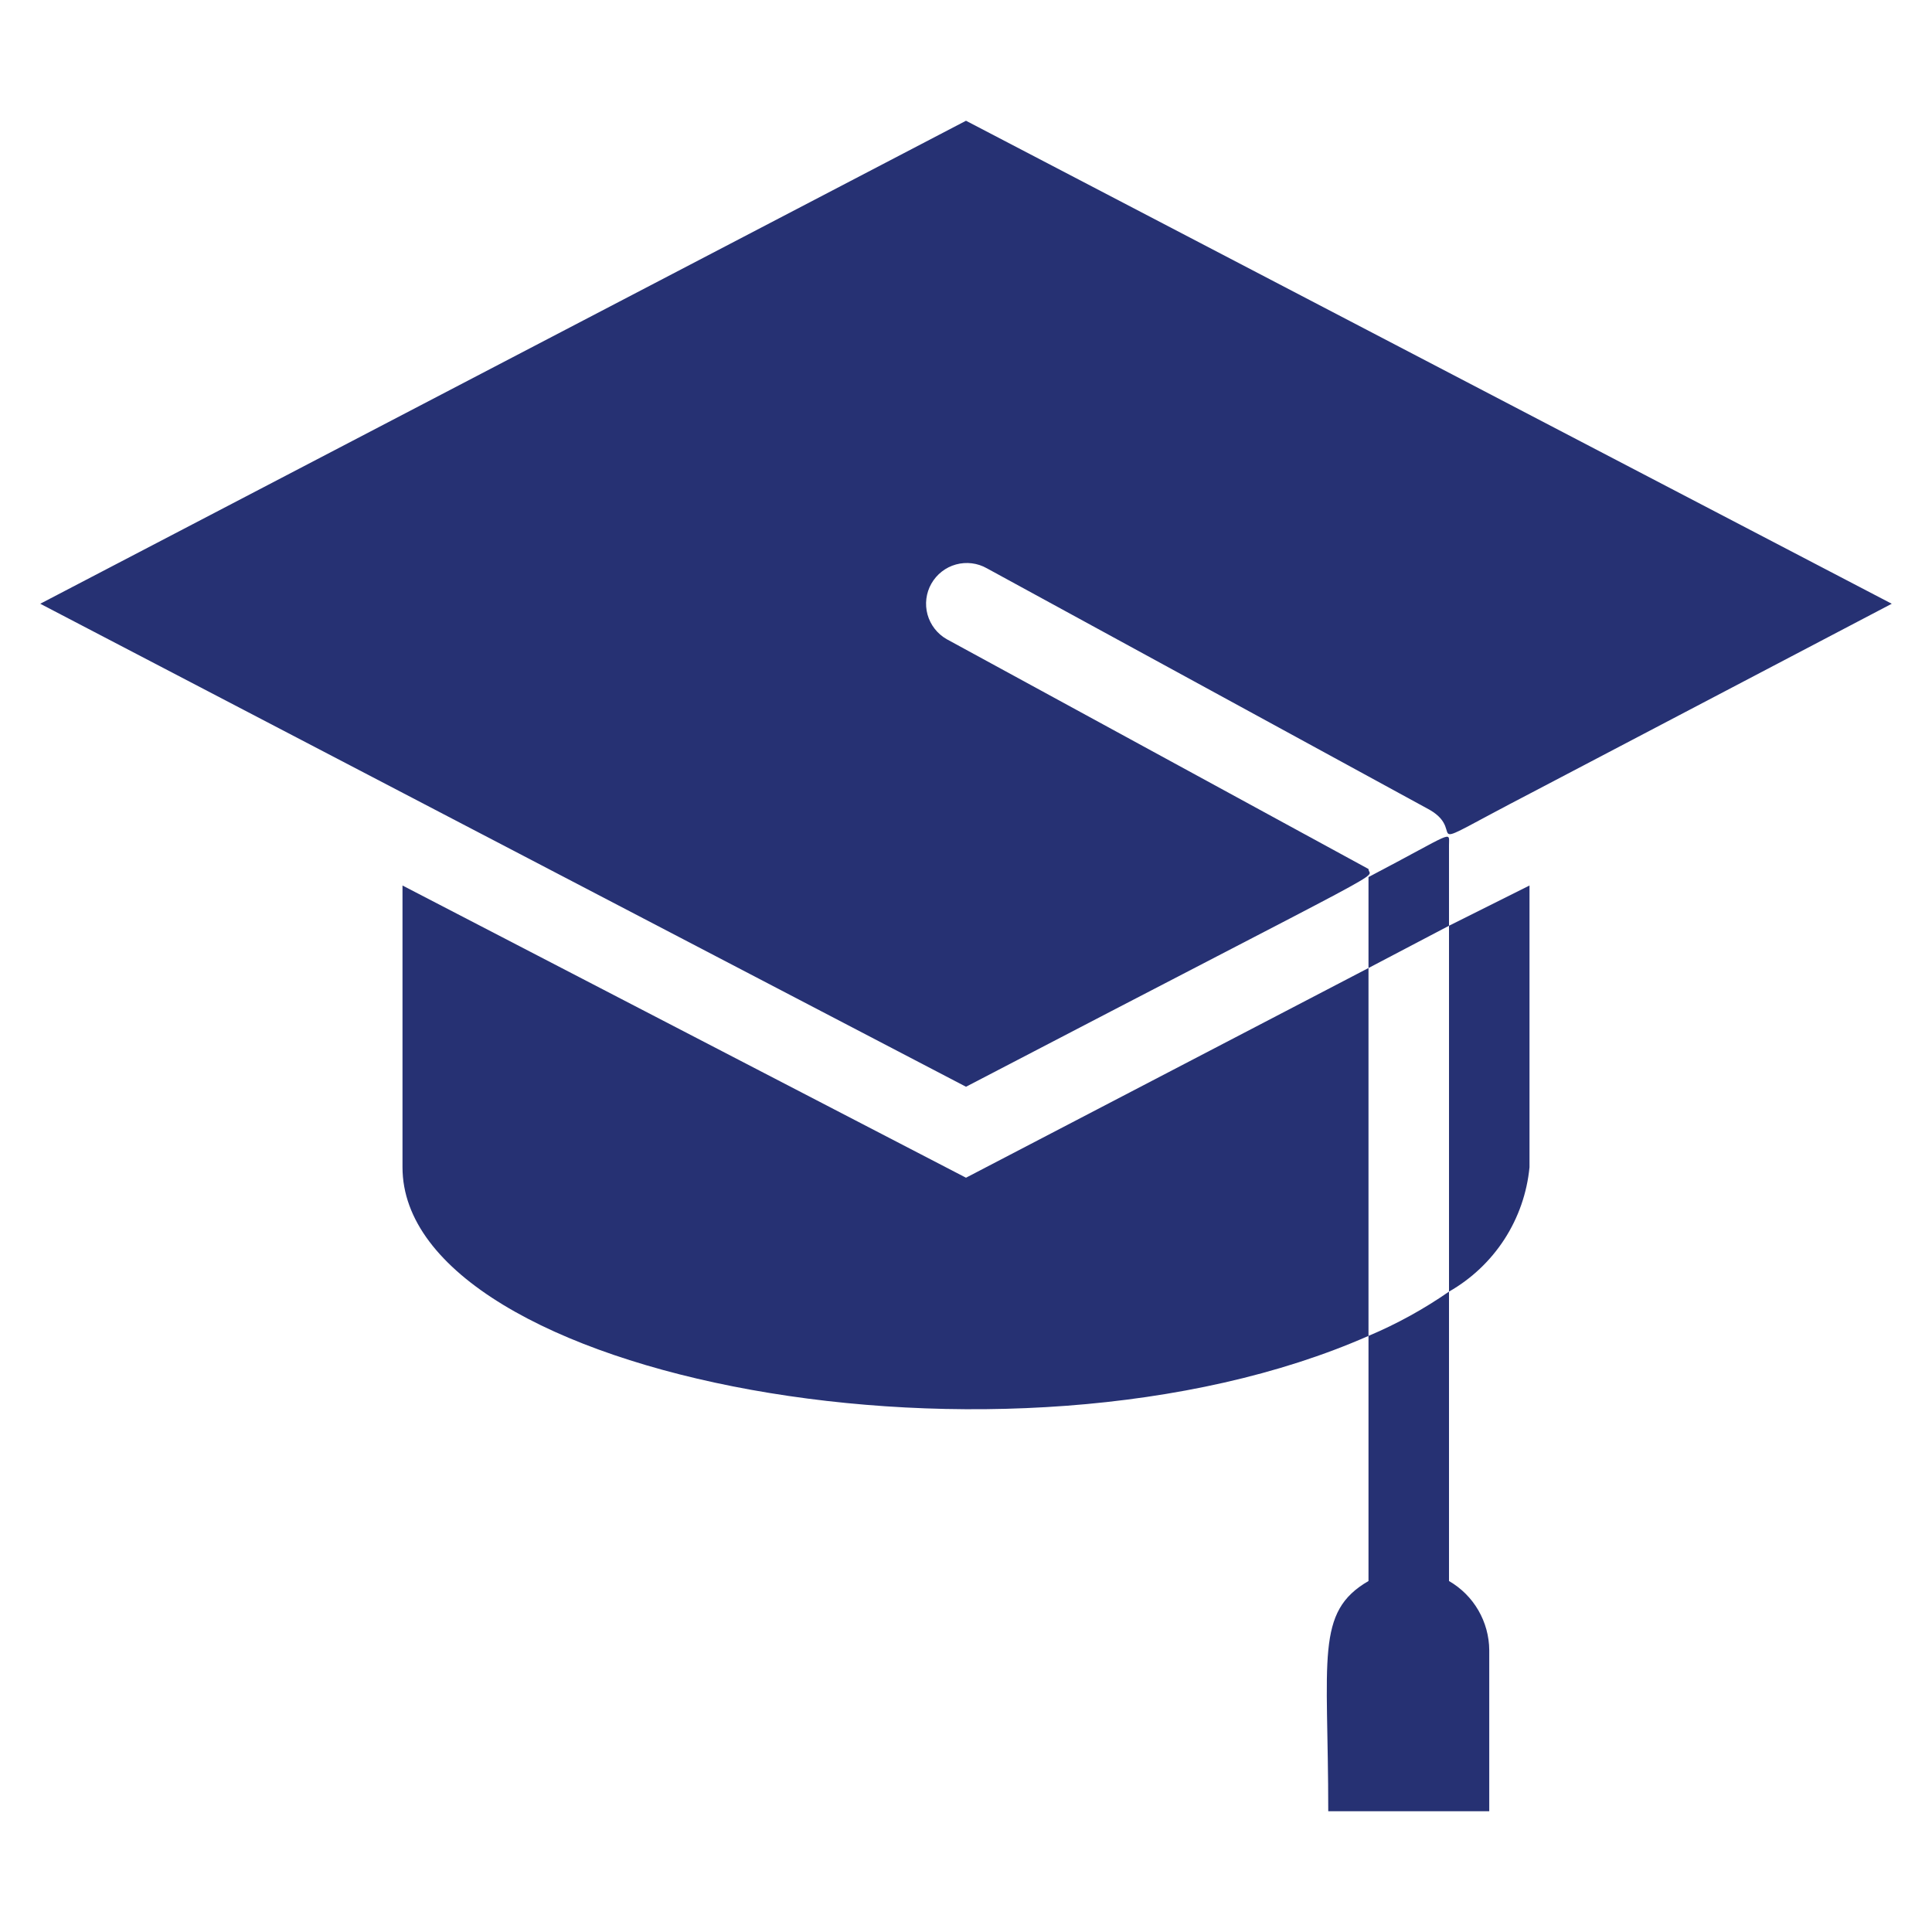
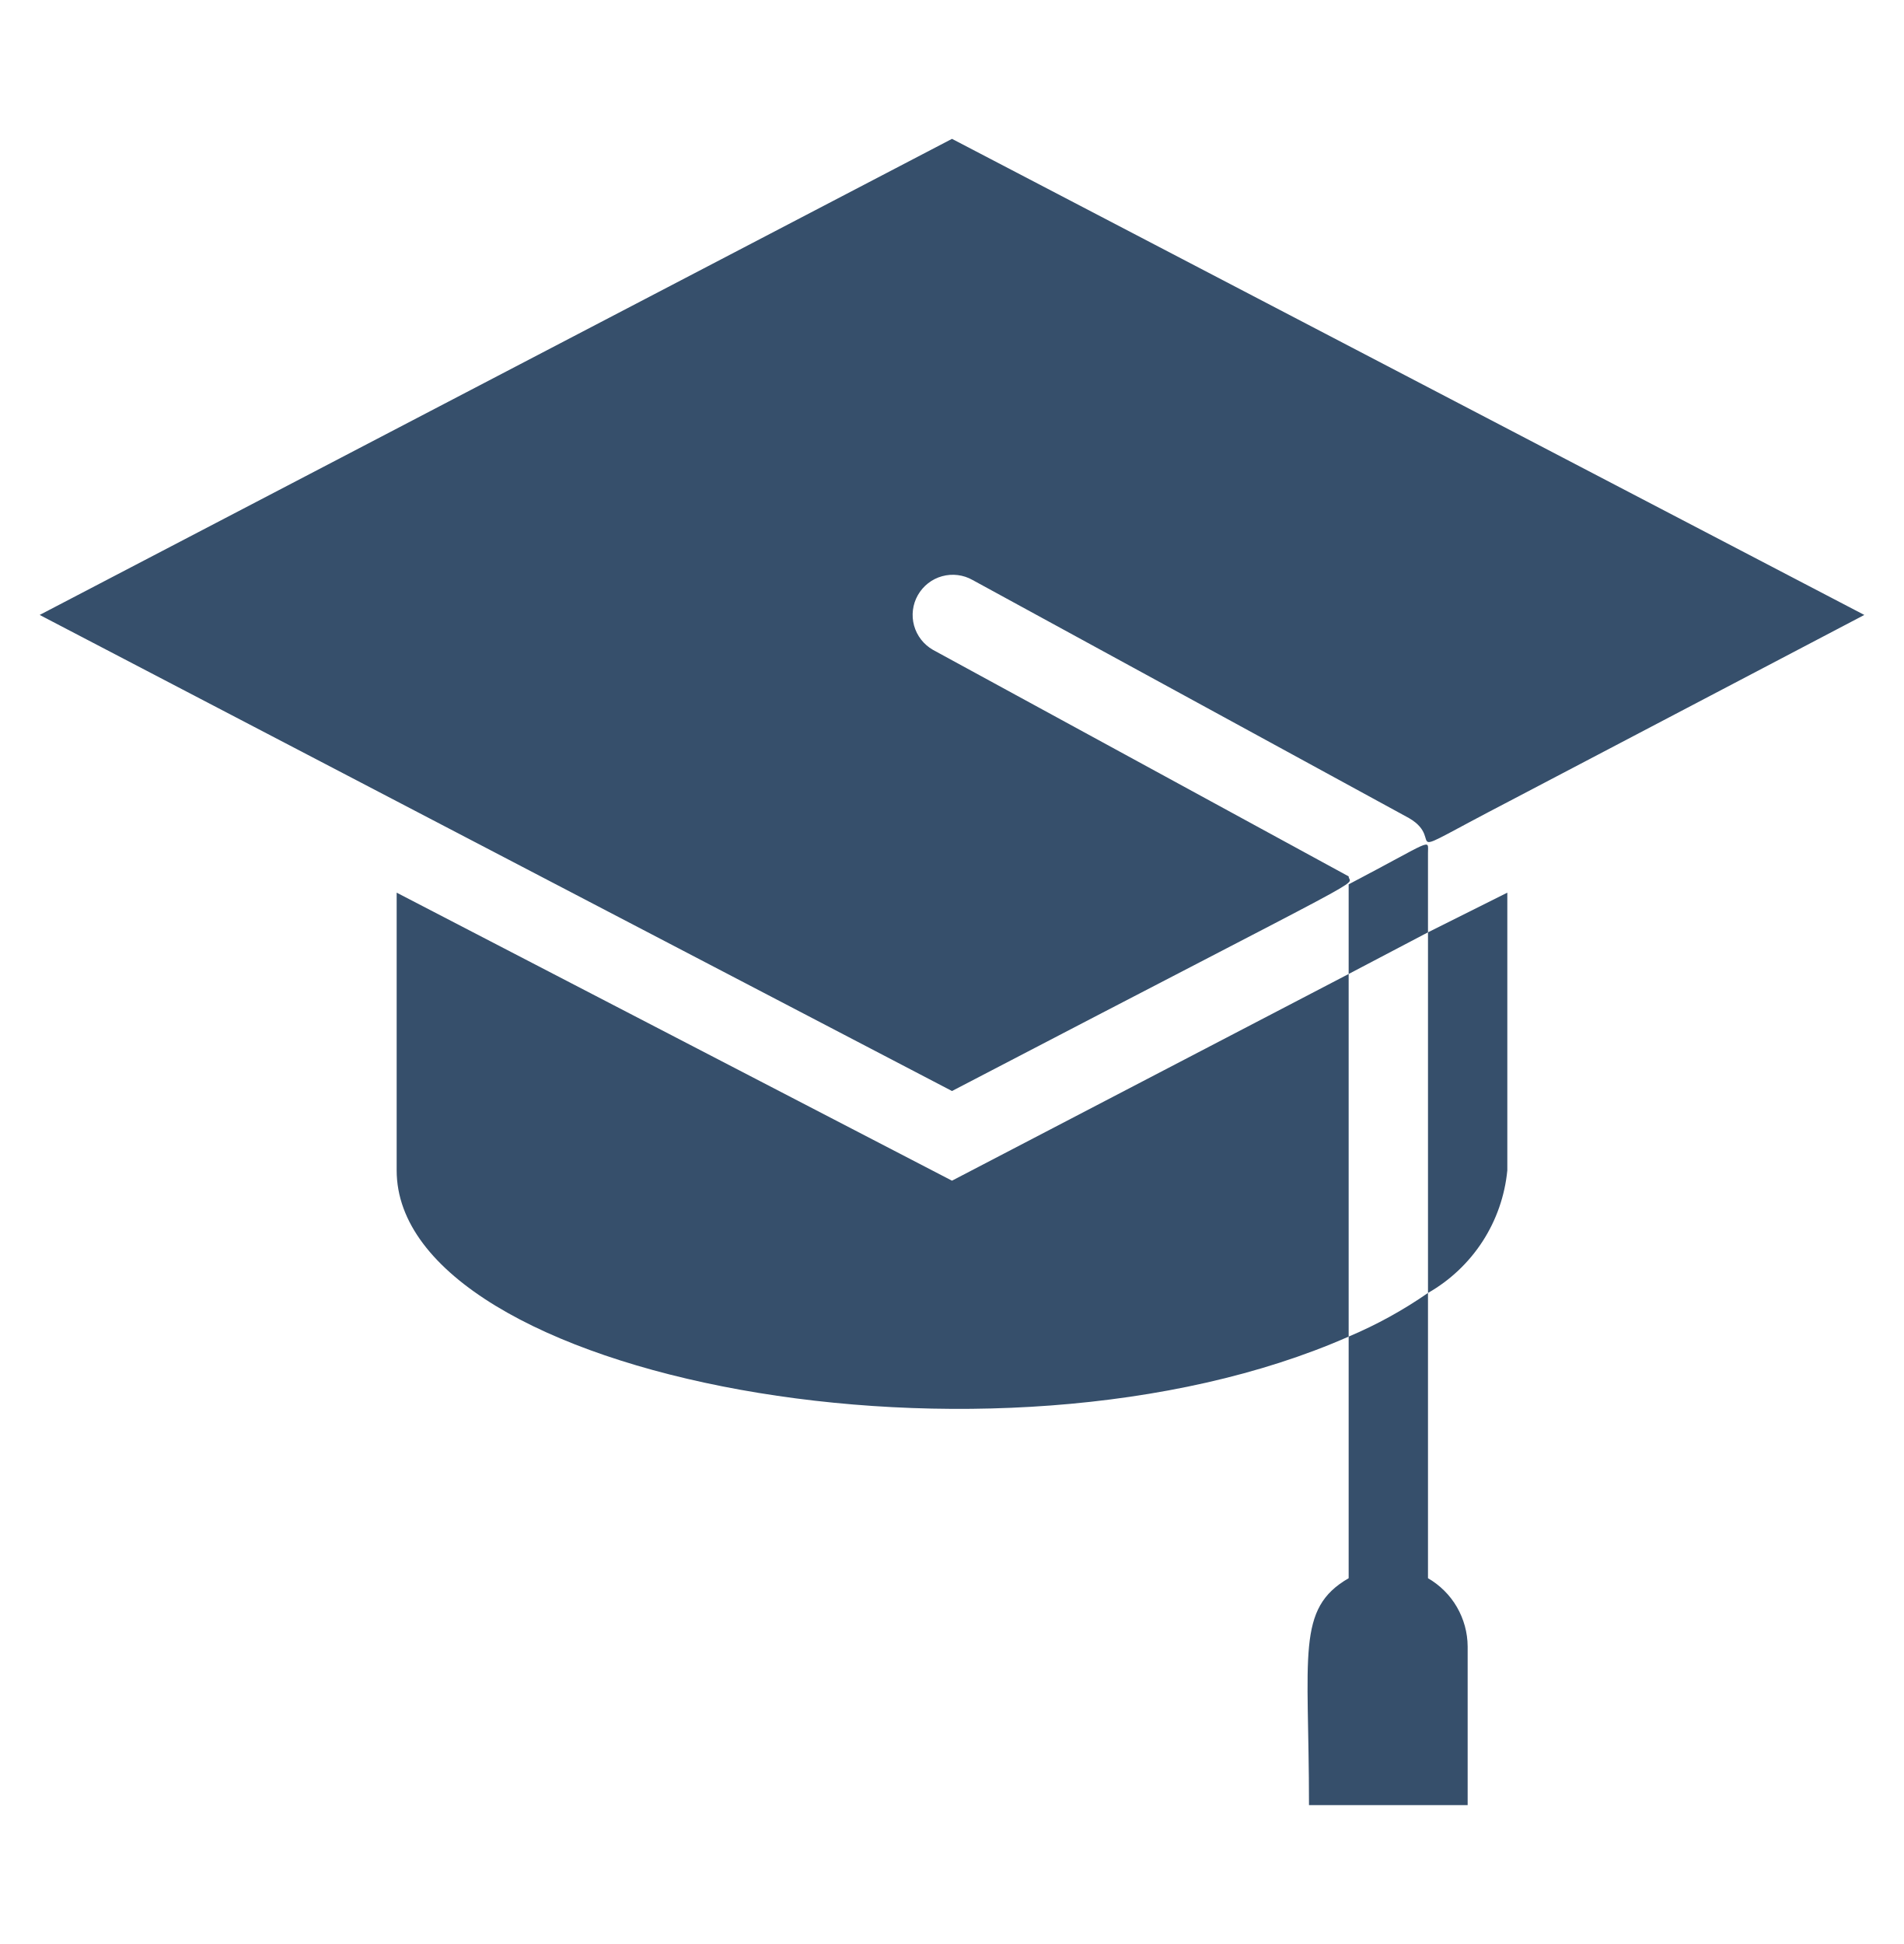
- <svg xmlns="http://www.w3.org/2000/svg" width="48" height="48" viewBox="0 0 48 48" fill="none">
-   <path d="M47 15L24 3L1 15L24 27C35.11 21.21 34 21.88 34 21.59L23.52 15.88C23.287 15.747 23.116 15.527 23.044 15.269C22.973 15.01 23.007 14.733 23.14 14.5C23.273 14.267 23.492 14.095 23.751 14.024C24.01 13.953 24.287 13.987 24.52 14.12L35.52 20.12C36.52 20.7 34.98 21.29 38.04 19.7L47 15Z" fill="#263173" />
-   <path d="M24 29.26L10 22V29C10 34.24 25.1 37.11 34 33.19V24.05L24 29.26ZM38 29V22L36 23V32.09C36.556 31.773 37.029 31.326 37.377 30.789C37.725 30.251 37.938 29.638 38 29ZM34 24.05L36 23V21C36 20.63 36.16 20.66 34 21.79V24.05ZM34 39.28C32.67 40.05 33 41.19 33 45H37V41C36.998 40.651 36.904 40.309 36.729 40.007C36.554 39.705 36.302 39.455 36 39.28V32.09C35.373 32.525 34.703 32.894 34 33.19V39.28Z" fill="#263173" />
+ <svg xmlns="http://www.w3.org/2000/svg" width="48" height="49" viewBox="0 0 48 49" fill="none">
+   <path d="M47 15.5L24 3.5L1 15.5L24 27.5C35.11 21.71 34 22.38 34 22.09L23.52 16.38C23.287 16.247 23.116 16.027 23.044 15.769C22.973 15.51 23.007 15.233 23.14 15C23.273 14.767 23.492 14.595 23.751 14.524C24.01 14.453 24.287 14.487 24.52 14.62L35.52 20.62C36.52 21.2 34.98 21.79 38.04 20.2L47 15.5Z" fill="#364F6B" />
+   <path d="M24 29.76L10 22.5V29.5C10 34.74 25.1 37.61 34 33.69V24.55L24 29.76ZM38 29.5V22.5L36 23.5V32.59C36.556 32.273 37.029 31.826 37.377 31.289C37.725 30.751 37.938 30.138 38 29.5ZM34 24.55L36 23.5V21.5C36 21.13 36.16 21.16 34 22.29V24.55ZM34 39.78C32.67 40.55 33 41.69 33 45.5H37V41.5C36.998 41.151 36.904 40.809 36.729 40.507C36.554 40.205 36.302 39.955 36 39.78V32.59C35.373 33.025 34.703 33.394 34 33.69V39.78Z" fill="#364F6B" />
</svg>
